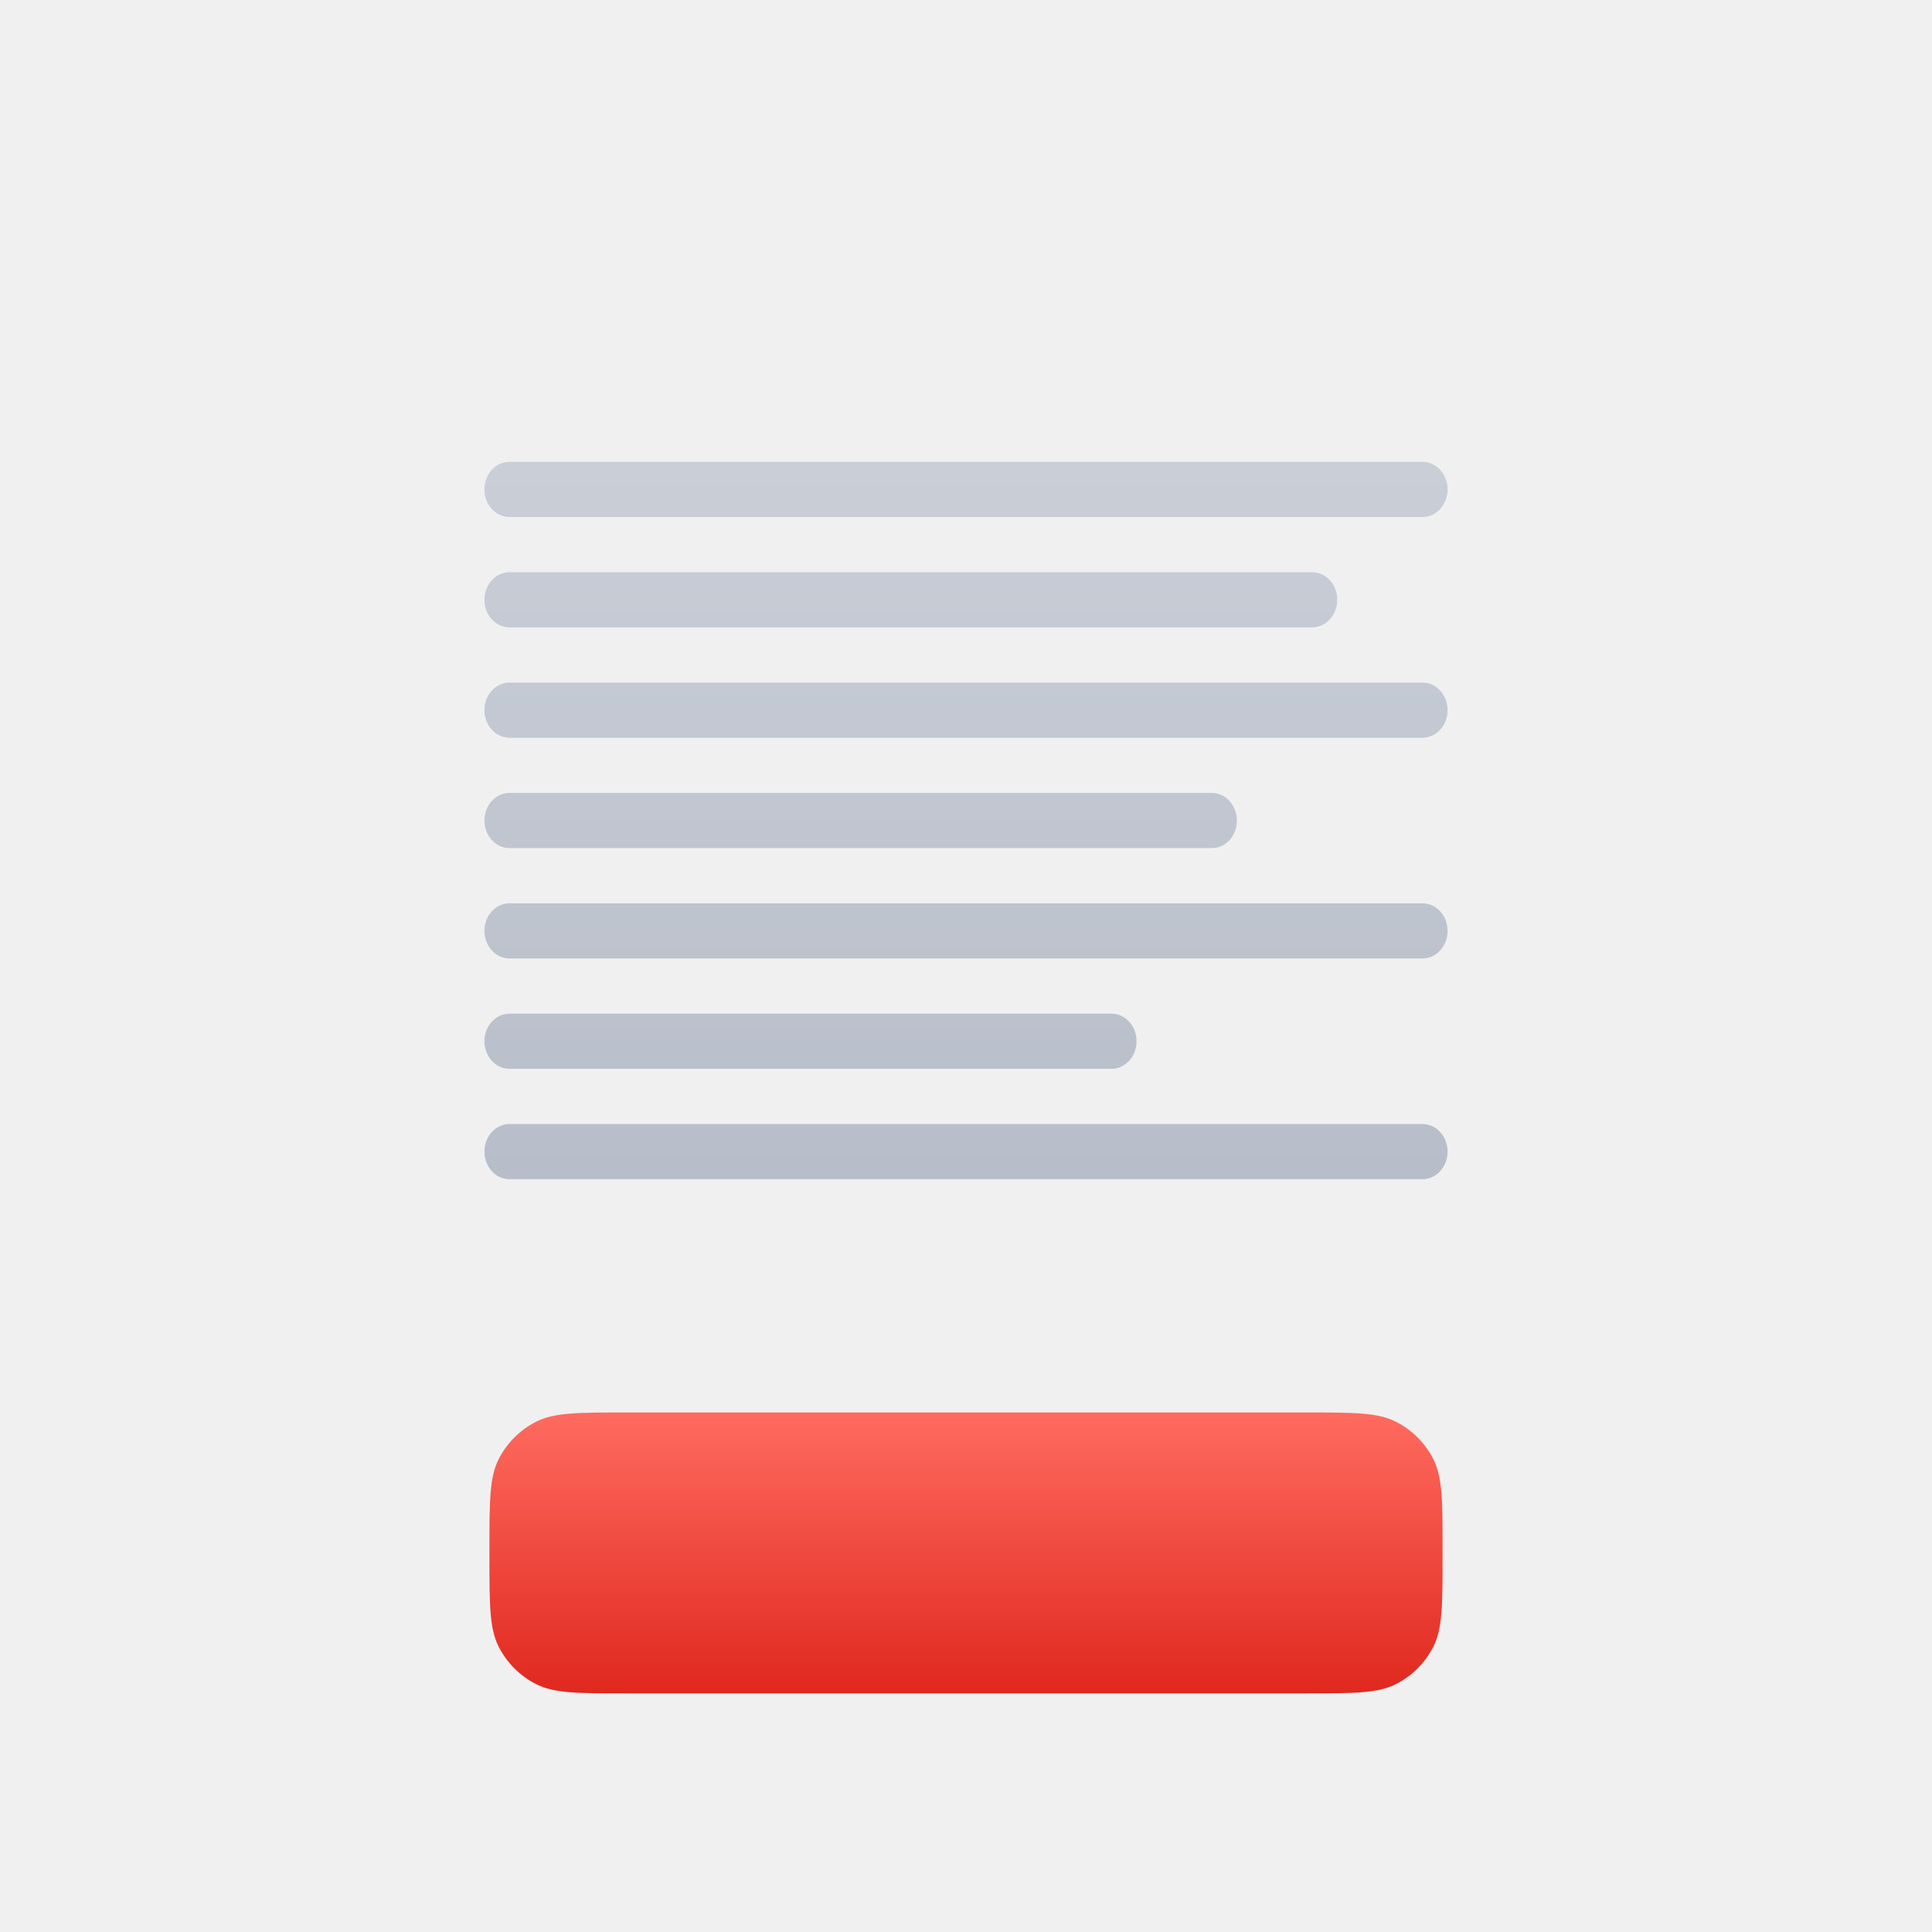
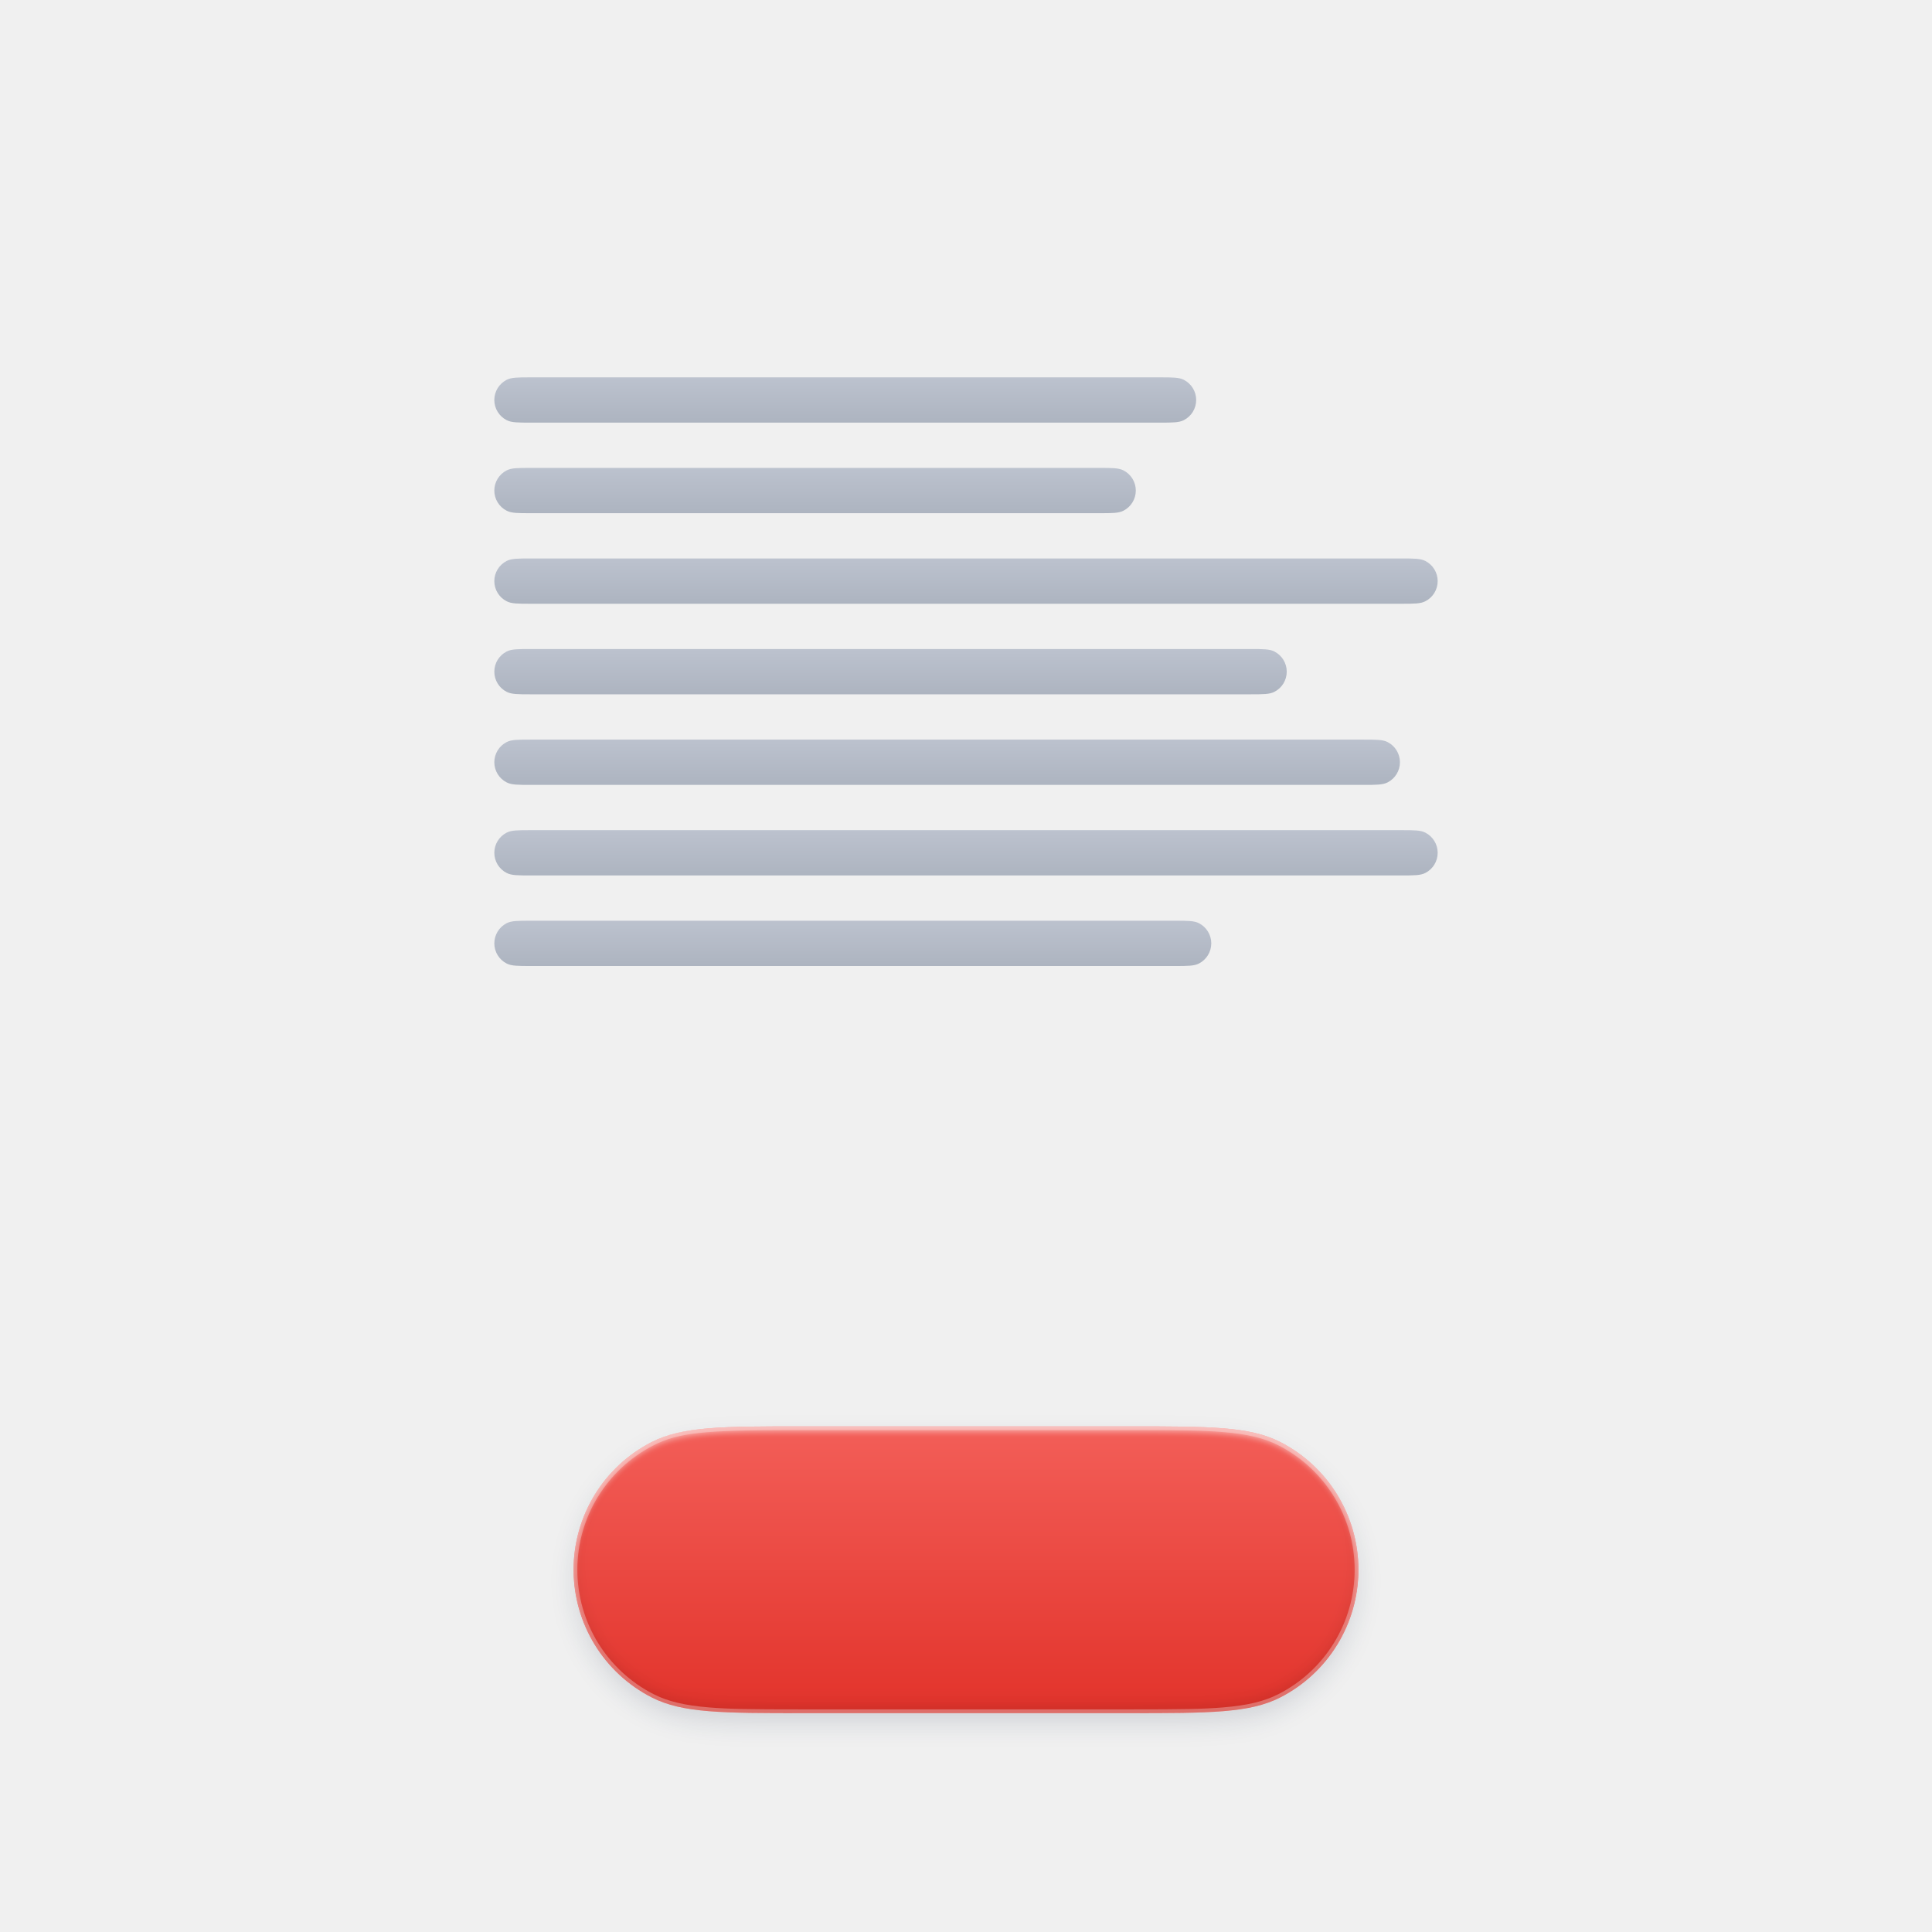
<svg xmlns="http://www.w3.org/2000/svg" xmlns:xlink="http://www.w3.org/1999/xlink" width="1024px" height="1024px" viewBox="0 0 1024 1024" version="1.1">
  <defs>
-     <path d="M835.941,259.953 L835.941,860.988 C835.941,902.996 814.341,924 771.141,924 L252.741,924 C209.541,924 187.941,902.996 187.941,860.988 L187.941,163.012 C187.941,121.004 209.541,100 252.741,100 L671.449,100 Z" id="path-1" />
+     <path d="M678.503,764.284 C703.967,777.258 720,803.421 720,832 C720,860.579 703.967,886.742 678.503,899.716 C662.246,908 640.964,908 598.4,908 L425.6,908 C383.036,908 361.754,908 345.497,899.716 C320.033,886.742 304,860.579 304,832 C304,803.421 320.033,777.258 345.497,764.284 C360.738,756.518 380.395,756.032 417.865,756.002 L425.6,756 L598.4,756 C640.964,756 662.246,756 678.503,764.284 Z M635.448,489.308 C639.469,491.357 642,495.488 642,500 C642,504.512 639.469,508.643 635.448,510.692 C632.881,512 629.521,512 622.8,512 L281.2,512 C274.479,512 271.119,512 268.552,510.692 C264.531,508.643 262,504.512 262,500 C262,495.488 264.531,491.357 268.552,489.308 C271.119,488 274.479,488 281.2,488 L622.8,488 C629.521,488 632.881,488 635.448,489.308 Z M755.448,441.308 C759.469,443.357 762,447.488 762,452 C762,456.512 759.469,460.643 755.448,462.692 C752.881,464 749.521,464 742.8,464 L281.2,464 C274.479,464 271.119,464 268.552,462.692 C264.531,460.643 262,456.512 262,452 C262,447.488 264.531,443.357 268.552,441.308 C271.119,440 274.479,440 281.2,440 L742.8,440 C749.521,440 752.881,440 755.448,441.308 Z M735.448,393.308 C739.469,395.357 742,399.488 742,404 C742,408.512 739.469,412.643 735.448,414.692 C732.881,416 729.521,416 722.8,416 L281.2,416 C274.479,416 271.119,416 268.552,414.692 C264.531,412.643 262,408.512 262,404 C262,399.488 264.531,395.357 268.552,393.308 C271.119,392 274.479,392 281.2,392 L722.8,392 C729.521,392 732.881,392 735.448,393.308 Z M675.448,345.308 C679.469,347.357 682,351.488 682,356 C682,360.512 679.469,364.643 675.448,366.692 C672.881,368 669.521,368 662.8,368 L281.2,368 C274.479,368 271.119,368 268.552,366.692 C264.531,364.643 262,360.512 262,356 C262,351.488 264.531,347.357 268.552,345.308 C271.119,344 274.479,344 281.2,344 L662.8,344 C669.521,344 672.881,344 675.448,345.308 Z M755.448,297.308 C759.469,299.357 762,303.488 762,308 C762,312.512 759.469,316.643 755.448,318.692 C752.881,320 749.521,320 742.8,320 L281.2,320 C274.479,320 271.119,320 268.552,318.692 C264.531,316.643 262,312.512 262,308 C262,303.488 264.531,299.357 268.552,297.308 C271.119,296 274.479,296 281.2,296 L742.8,296 C749.521,296 752.881,296 755.448,297.308 Z M595.448,249.308 C599.469,251.357 602,255.488 602,260 C602,264.512 599.469,268.643 595.448,270.692 C592.881,272 589.521,272 582.8,272 L281.2,272 C274.479,272 271.119,272 268.552,270.692 C264.531,268.643 262,264.512 262,260 C262,255.488 264.531,251.357 268.552,249.308 C271.119,248 274.479,248 281.2,248 L582.8,248 C589.521,248 592.881,248 595.448,249.308 Z M627.448,201.308 C631.469,203.357 634,207.488 634,212 C634,216.512 631.469,220.643 627.448,222.692 C624.881,224 621.521,224 614.8,224 L281.2,224 C274.479,224 271.119,224 268.552,222.692 C264.531,220.643 262,216.512 262,212 C262,207.488 264.531,203.357 268.552,201.308 C271.119,200 274.479,200 281.2,200 L614.8,200 C621.521,200 624.881,200 627.448,201.308 Z" id="path-1" />
    <linearGradient x1="50%" y1="0%" x2="50%" y2="100%" id="linearGradient-2">
-       <stop stop-color="#FFFFFF" offset="0%" />
-       <stop stop-color="#F8F9FB" offset="100%" />
+       <stop stop-color="#BCC2CE" offset="0%" />
+       <stop stop-color="#ADB4C0" offset="100%" />
    </linearGradient>
    <linearGradient x1="50%" y1="0%" x2="50%" y2="100%" id="linearGradient-3">
-       <stop stop-color="#C9CED7" offset="0%" />
-       <stop stop-color="#B8BEC9" offset="100%" />
+       <stop stop-color="#BCC2CE" offset="0%" />
+       <stop stop-color="#ADB4C0" offset="100%" />
    </linearGradient>
    <linearGradient x1="50%" y1="0%" x2="50%" y2="100%" id="linearGradient-4">
-       <stop stop-color="#FF6B5F" offset="0%" />
-       <stop stop-color="#E0281F" offset="100%" />
+       <stop stop-color="#BCC2CE" offset="0%" />
+       <stop stop-color="#ADB4C0" offset="100%" />
    </linearGradient>
-     <linearGradient x1="0%" y1="2.722%" x2="100%" y2="97.278%" id="linearGradient-5">
-       <stop stop-color="#E9ECF1" offset="0%" />
-       <stop stop-color="#C6CCD6" offset="100%" />
+     <linearGradient x1="50%" y1="0%" x2="50%" y2="100%" id="linearGradient-5">
+       <stop stop-color="#BCC2CE" offset="0%" />
+       <stop stop-color="#ADB4C0" offset="100%" />
    </linearGradient>
-     <clipPath id="pageClip">
-       <path d="M637.788,160.465 L637.788,760.988 C637.788,802.319 616.738,822.788 574.2,822.788 L55.8,822.788 C13.262,822.788 -7.788,802.319 -7.788,760.988 L-7.788,63.012 C-7.788,21.681 13.262,1.212 55.8,1.212 L474.016,1.212 Z" transform="matrix(0.962144, 0, 0, 1, 11.927, 0)" />
-     </clipPath>
+     <linearGradient x1="50%" y1="0%" x2="50%" y2="100%" id="linearGradient-6">
+       <stop stop-color="#BCC2CE" offset="0%" />
+       <stop stop-color="#ADB4C0" offset="100%" />
+     </linearGradient>
+     <linearGradient x1="50%" y1="0%" x2="50%" y2="100%" id="linearGradient-7">
+       <stop stop-color="#BCC2CE" offset="0%" />
+       <stop stop-color="#ADB4C0" offset="100%" />
+     </linearGradient>
+     <linearGradient x1="50%" y1="0%" x2="50%" y2="100%" id="linearGradient-8">
+       <stop stop-color="#F35E58" offset="0%" />
+       <stop stop-color="#E2332B" offset="100%" />
+     </linearGradient>
+     <path d="M425.6,756 L598.4,756 C640.964,756 662.246,756 678.503,764.284 C703.967,777.258 720,803.421 720,832 C720,860.579 703.967,886.742 678.503,899.716 C662.246,908 640.964,908 598.4,908 L425.6,908 C383.036,908 361.754,908 345.497,899.716 C320.033,886.742 304,860.579 304,832 C304,803.421 320.033,777.258 345.497,764.284 C361.754,756 383.036,756 425.6,756 Z" id="path-9" />
+     <filter x="-5.0%" y="-9.9%" width="110.1%" height="127.6%" filterUnits="objectBoundingBox" id="filter-10">
+       <feOffset dx="0" dy="6" in="SourceAlpha" result="shadowOffsetOuter1" />
+       <feGaussianBlur stdDeviation="6" in="shadowOffsetOuter1" result="shadowBlurOuter1" />
+       <feComposite in="shadowBlurOuter1" in2="SourceAlpha" operator="out" result="shadowBlurOuter1" />
+       <feColorMatrix values="0 0 0 0 0.043   0 0 0 0 0.118   0 0 0 0 0.251  0 0 0 0.122 0" type="matrix" in="shadowBlurOuter1" />
+     </filter>
+     <filter x="-4.3%" y="-7.9%" width="108.7%" height="123.7%" filterUnits="objectBoundingBox" id="filter-11">
+       <feGaussianBlur stdDeviation="1.5" in="SourceAlpha" result="shadowBlurInner1" />
+       <feOffset dx="0" dy="3" in="shadowBlurInner1" result="shadowOffsetInner1" />
+       <feComposite in="shadowOffsetInner1" in2="SourceAlpha" operator="arithmetic" k2="-1" k3="1" result="shadowInnerInner1" />
+       <feColorMatrix values="0 0 0 0 1   0 0 0 0 1   0 0 0 0 1  0 0 0 0.451 0" type="matrix" in="shadowInnerInner1" result="shadowMatrixInner1" />
+       <feGaussianBlur stdDeviation="4" in="SourceAlpha" result="shadowBlurInner2" />
+       <feOffset dx="0" dy="-4" in="shadowBlurInner2" result="shadowOffsetInner2" />
+       <feComposite in="shadowOffsetInner2" in2="SourceAlpha" operator="arithmetic" k2="-1" k3="1" result="shadowInnerInner2" />
+       <feColorMatrix values="0 0 0 0 0   0 0 0 0 0   0 0 0 0 0  0 0 0 0.102 0" type="matrix" in="shadowInnerInner2" result="shadowMatrixInner2" />
+       <feMerge>
+         <feMergeNode in="shadowMatrixInner1" />
+         <feMergeNode in="shadowMatrixInner2" />
+       </feMerge>
+     </filter>
  </defs>
-   <g id="icon" transform="matrix(1.097087, 0, 0, 1.097087, -49.70874, -49.70874)" stroke="none" fill="none" xlink:href="#path-1" fill-rule="evenodd" stroke-width="1">
-     <g id="Glyph" transform="translate(196.9412, 100)">
-       <path d="M94.518,168.435 L535.6,168.435 C542.292,168.435 547.718,174.403 547.718,181.765 L547.718,181.765 C547.718,189.126 542.292,195.094 535.6,195.094 L94.518,195.094 C87.825,195.094 82.4,189.126 82.4,181.765 L82.4,181.765 C82.4,174.403 87.825,168.435 94.518,168.435 Z M94.518,221.753 L482.282,221.753 C488.975,221.753 494.4,227.721 494.4,235.082 L494.4,235.082 C494.4,242.444 488.975,248.412 482.282,248.412 L94.518,248.412 C87.825,248.412 82.4,242.444 82.4,235.082 L82.4,235.082 C82.4,227.721 87.825,221.753 94.518,221.753 Z M94.518,275.071 L535.6,275.071 C542.292,275.071 547.718,281.038 547.718,288.4 L547.718,288.4 C547.718,295.762 542.292,301.729 535.6,301.729 L94.518,301.729 C87.825,301.729 82.4,295.762 82.4,288.4 L82.4,288.4 C82.4,281.038 87.825,275.071 94.518,275.071 Z M94.518,328.388 L433.812,328.388 C440.504,328.388 445.929,334.356 445.929,341.718 L445.929,341.718 C445.929,349.079 440.504,355.047 433.812,355.047 L94.518,355.047 C87.825,355.047 82.4,349.079 82.4,341.718 L82.4,341.718 C82.4,334.356 87.825,328.388 94.518,328.388 L94.518,328.388 Z M94.518,381.706 L535.6,381.706 C542.292,381.706 547.718,387.674 547.718,395.035 L547.718,395.035 C547.718,402.397 542.292,408.365 535.6,408.365 L94.518,408.365 C91.304,408.365 88.222,406.96 85.949,404.461 C83.677,401.961 82.4,398.57 82.4,395.035 L82.4,395.035 C82.4,387.674 87.825,381.706 94.518,381.706 L94.518,381.706 Z M94.518,435.024 L385.341,435.024 C392.034,435.024 397.459,440.991 397.459,448.353 L397.459,448.353 C397.459,455.715 392.034,461.682 385.341,461.682 L94.518,461.682 C87.825,461.682 82.4,455.715 82.4,448.353 L82.4,448.353 C82.4,440.991 87.825,435.024 94.518,435.024 Z M94.518,488.341 L535.6,488.341 C542.292,488.341 547.718,494.309 547.718,501.671 L547.718,501.671 C547.718,509.032 542.292,515 535.6,515 L94.518,515 C87.825,515 82.4,509.032 82.4,501.671 L82.4,501.671 C82.4,494.309 87.825,488.341 94.518,488.341 Z" id="Text" fill="url(#linearGradient-3)" fill-rule="nonzero" />
-       <path d="M150.744,627.694 L479.374,627.694 C502.448,627.694 513.985,627.694 522.799,632.185 C530.551,636.135 536.854,642.437 540.804,650.19 C545.294,659.003 545.294,670.54 545.294,693.614 L545.294,697.492 C545.294,720.566 545.294,732.103 540.804,740.916 C536.854,748.668 530.551,754.971 522.799,758.921 C513.985,763.412 502.448,763.412 479.374,763.412 L150.744,763.412 C127.669,763.412 116.132,763.412 107.319,758.921 C99.567,754.971 93.264,748.668 89.314,740.916 C84.824,732.103 84.824,720.566 84.824,697.492 L84.824,693.614 C84.824,670.54 84.824,659.003 89.314,650.19 C93.264,642.437 99.567,636.135 107.319,632.185 C116.132,627.694 127.669,627.694 150.744,627.694 Z" id="Badge" fill="url(#linearGradient-4)" />
+   <g id="Files-/-PDF-1024" stroke="none" fill="none" xlink:href="#path-1" fill-rule="evenodd" stroke-width="1">
+     <g id="Mark">
+       <path d="M281.2,200 L614.8,200 C621.521,200 624.881,200 627.448,201.308 C631.469,203.357 634,207.488 634,212 C634,216.512 631.469,220.643 627.448,222.692 C624.881,224 621.521,224 614.8,224 L281.2,224 C274.479,224 271.119,224 268.552,222.692 C264.531,220.643 262,216.512 262,212 C262,207.488 264.531,203.357 268.552,201.308 C271.119,200 274.479,200 281.2,200 Z" id="Line-1" fill="url(#linearGradient-2)" />
+       <path d="M281.2,248 L582.8,248 C589.521,248 592.881,248 595.448,249.308 C599.469,251.357 602,255.488 602,260 C602,264.512 599.469,268.643 595.448,270.692 C592.881,272 589.521,272 582.8,272 L281.2,272 C274.479,272 271.119,272 268.552,270.692 C264.531,268.643 262,264.512 262,260 C262,255.488 264.531,251.357 268.552,249.308 C271.119,248 274.479,248 281.2,248 Z" id="Line-2" fill="url(#linearGradient-3)" />
+       <path d="M281.2,296 L742.8,296 C749.521,296 752.881,296 755.448,297.308 C759.469,299.357 762,303.488 762,308 C762,312.512 759.469,316.643 755.448,318.692 C752.881,320 749.521,320 742.8,320 L281.2,320 C274.479,320 271.119,320 268.552,318.692 C264.531,316.643 262,312.512 262,308 C262,303.488 264.531,299.357 268.552,297.308 C271.119,296 274.479,296 281.2,296 Z" id="Line-3" fill="url(#linearGradient-4)" />
+       <path d="M281.2,344 L662.8,344 C669.521,344 672.881,344 675.448,345.308 C679.469,347.357 682,351.488 682,356 C682,360.512 679.469,364.643 675.448,366.692 C672.881,368 669.521,368 662.8,368 L281.2,368 C274.479,368 271.119,368 268.552,366.692 C264.531,364.643 262,360.512 262,356 C262,351.488 264.531,347.357 268.552,345.308 C271.119,344 274.479,344 281.2,344 Z" id="Line-4" fill="url(#linearGradient-5)" />
+       <path d="M281.2,392 L722.8,392 C729.521,392 732.881,392 735.448,393.308 C739.469,395.357 742,399.488 742,404 C742,408.512 739.469,412.643 735.448,414.692 C732.881,416 729.521,416 722.8,416 L281.2,416 C274.479,416 271.119,416 268.552,414.692 C264.531,412.643 262,408.512 262,404 C262,399.488 264.531,395.357 268.552,393.308 C271.119,392 274.479,392 281.2,392 Z" id="Line-5" fill="url(#linearGradient-6)" />
+       <path d="M281.2,440 L742.8,440 C749.521,440 752.881,440 755.448,441.308 C759.469,443.357 762,447.488 762,452 C762,456.512 759.469,460.643 755.448,462.692 C752.881,464 749.521,464 742.8,464 L281.2,464 C274.479,464 271.119,464 268.552,462.692 C264.531,460.643 262,456.512 262,452 C262,447.488 264.531,443.357 268.552,441.308 C271.119,440 274.479,440 281.2,440 Z" id="Line-6" fill="url(#linearGradient-4)" />
+       <path d="M281.2,488 L622.8,488 C629.521,488 632.881,488 635.448,489.308 C639.469,491.357 642,495.488 642,500 C642,504.512 639.469,508.643 635.448,510.692 C632.881,512 629.521,512 622.8,512 L281.2,512 C274.479,512 271.119,512 268.552,510.692 C264.531,508.643 262,504.512 262,500 C262,495.488 264.531,491.357 268.552,489.308 C271.119,488 274.479,488 281.2,488 Z" id="Line-7" fill="url(#linearGradient-7)" />
+       <g id="Label-Pill">
+         <use fill="black" fill-opacity="1" filter="url(#filter-10)" xlink:href="#path-9" />
+         <use fill="url(#linearGradient-8)" fill-rule="evenodd" xlink:href="#path-9" />
+         <use fill="black" fill-opacity="1" filter="url(#filter-11)" xlink:href="#path-9" />
+         <path stroke-opacity="0.302" stroke="#FFFFFF" stroke-width="2" d="M648.235,758.032 C661.242,759.095 670.307,761.23 678.049,765.175 C703.178,777.978 719,803.797 719,832 C719,860.203 703.178,886.022 678.049,898.825 C670.307,902.77 661.242,904.905 648.235,905.968 C637.502,906.845 627.631,907 598.4,907 L425.6,907 C396.369,907 386.498,906.845 375.765,905.968 C362.758,904.905 353.693,902.77 345.951,898.825 C320.822,886.022 305,860.203 305,832 C305,803.797 320.822,777.978 345.951,765.175 C359.318,758.364 373.231,757.038 417.865,757.002 L425.6,757 L598.4,757 C627.631,757 637.502,757.155 648.235,758.032 Z" stroke-linejoin="square" />
+       </g>
    </g>
  </g>
</svg>
